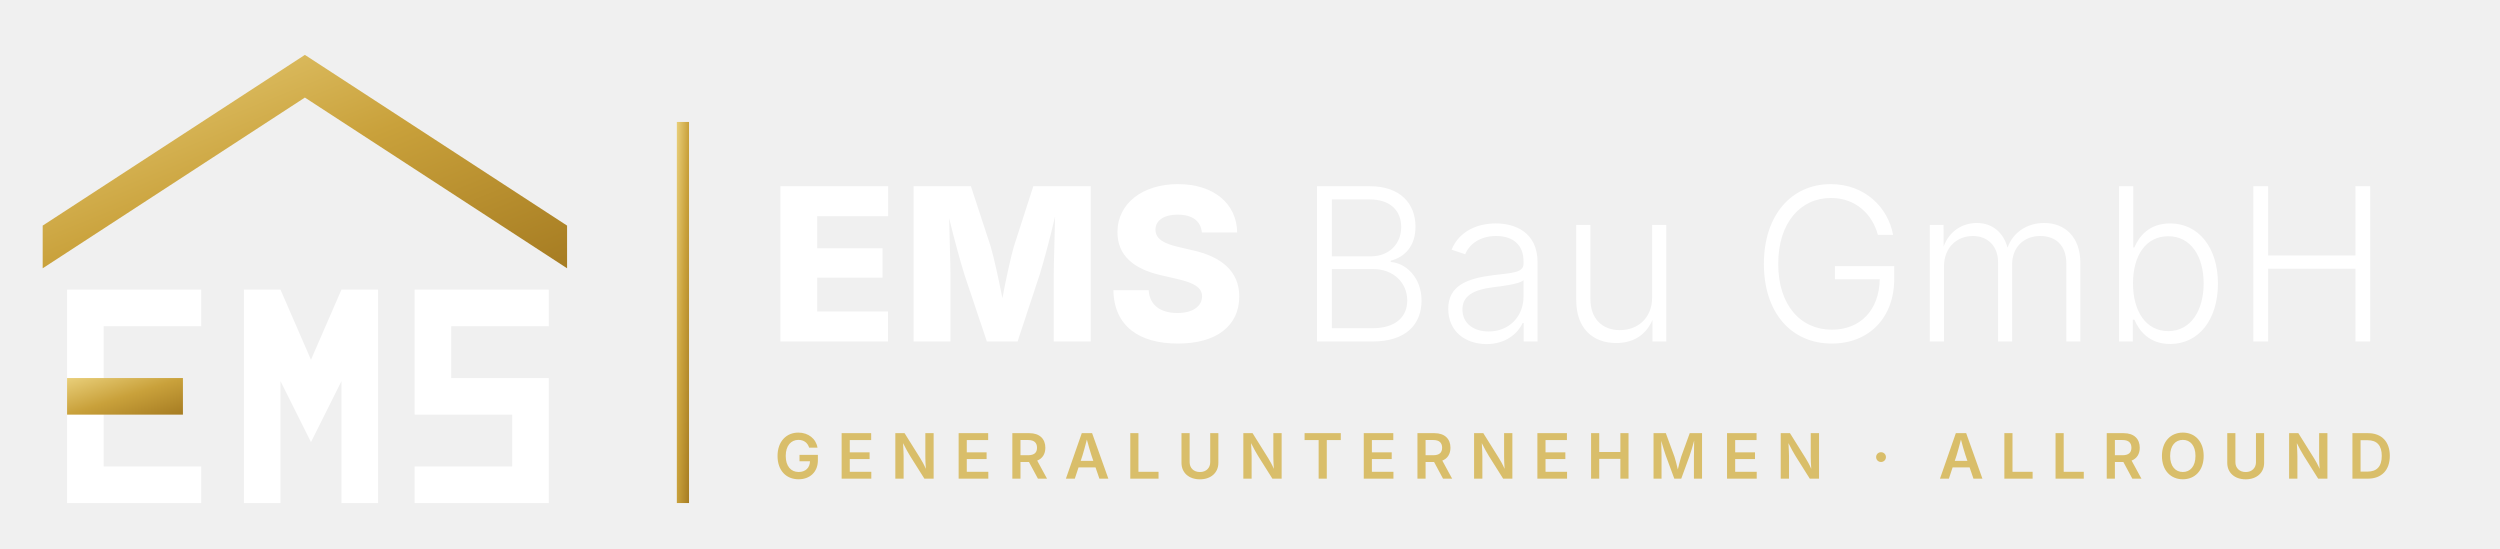
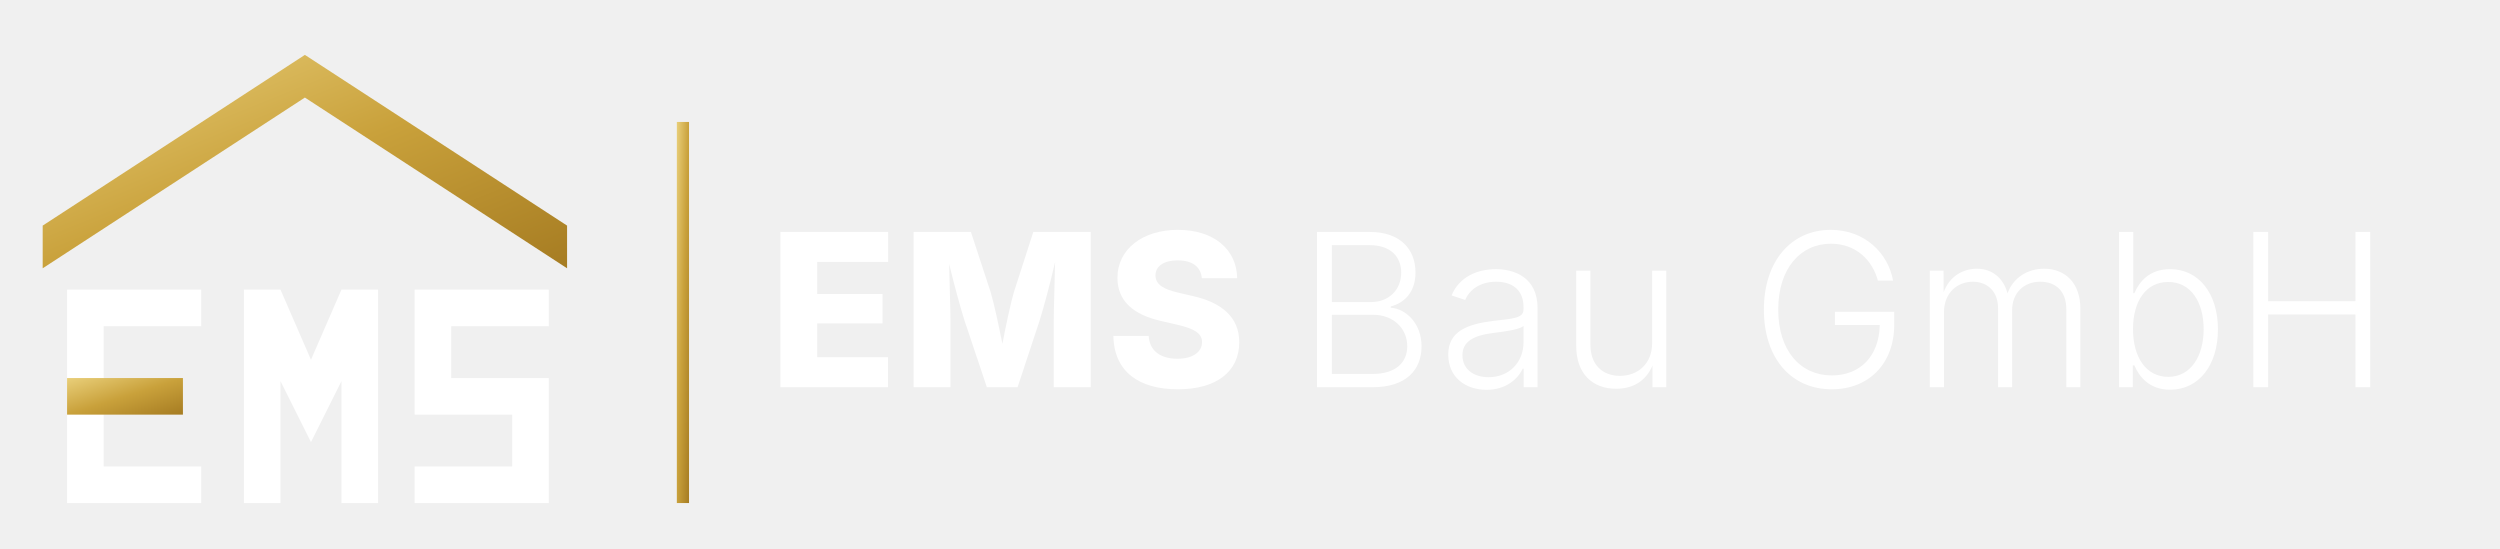
<svg xmlns="http://www.w3.org/2000/svg" viewBox="0 0 820 180" width="1640" height="360">
  <defs>
    <linearGradient id="gold" x1="0" y1="0" x2="1" y2="1">
      <stop offset="0" stop-color="#E9CF7A" />
      <stop offset="0.5" stop-color="#C9A13B" />
      <stop offset="1" stop-color="#A67C22" />
    </linearGradient>
  </defs>
  <polygon points="14,74 100,18 186,74 186,88 100,32 14,88" fill="url(#gold)" />
  <path d="M66,101 H28 V159 H66" fill="none" stroke="#FFFFFF" stroke-width="12" stroke-linejoin="miter" />
  <rect x="22" y="124" width="38" height="12" fill="url(#gold)" />
  <polygon points="80,165 80,95 92,95 102,118 112,95 124,95 124,165 112,165 112,125 102,145 92,125 92,165" fill="#FFFFFF" />
  <path d="M180,101 H142 V130 H174 V159 H136" fill="none" stroke="#FFFFFF" stroke-width="12" stroke-linejoin="miter" />
  <rect x="222" y="40" width="4" height="125" fill="url(#gold)" />
-   <text x="252" y="112" font-family="Inter, Helvetica, Arial, sans-serif" font-weight="800" font-size="70" letter-spacing="1" fill="#FFFFFF">EMS <tspan font-weight="300">Bau GmbH</tspan>
+   <text x="252" y="127" font-family="Inter, Helvetica, Arial, sans-serif" font-weight="800" font-size="70" letter-spacing="1" fill="#FFFFFF">EMS <tspan font-weight="300">Bau GmbH</tspan>
  </text>
-   <text x="254" y="157" font-family="Inter, Helvetica, Arial, sans-serif" font-weight="600" font-size="20.5" letter-spacing="5.2" fill="#D9BE6A">GENERALUNTERNEHMEN · ALLROUND</text>
</svg>
